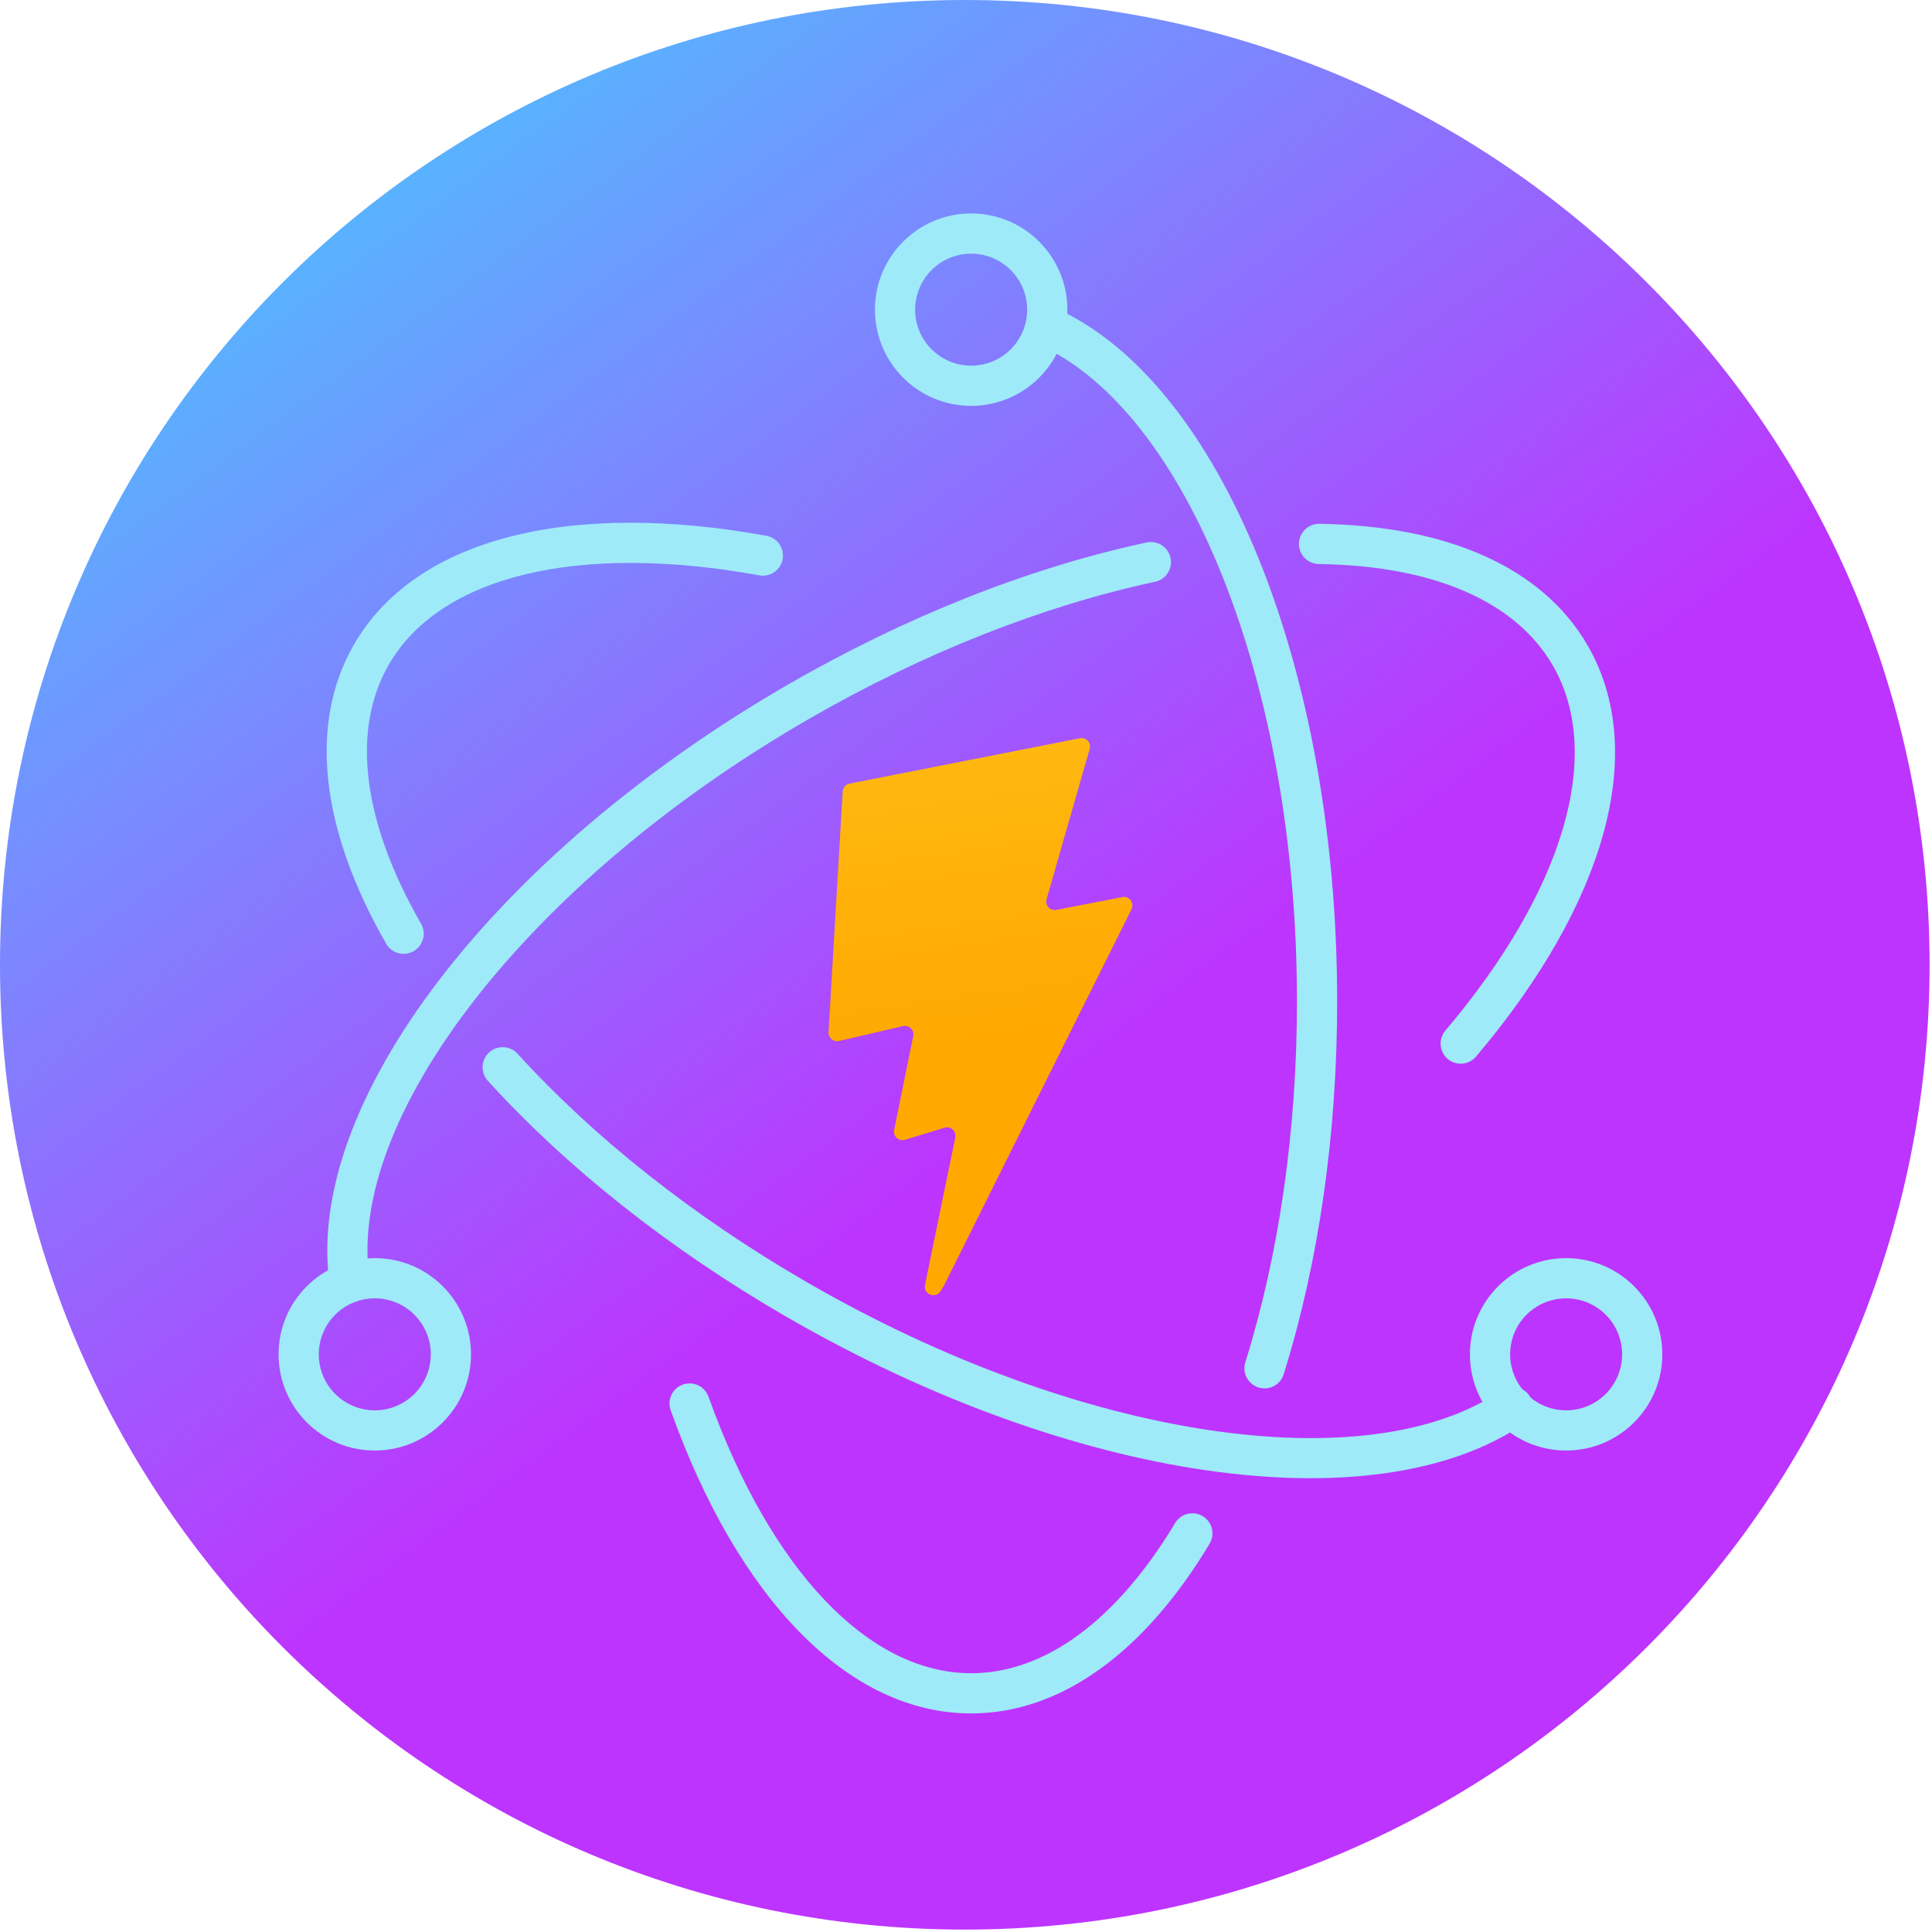
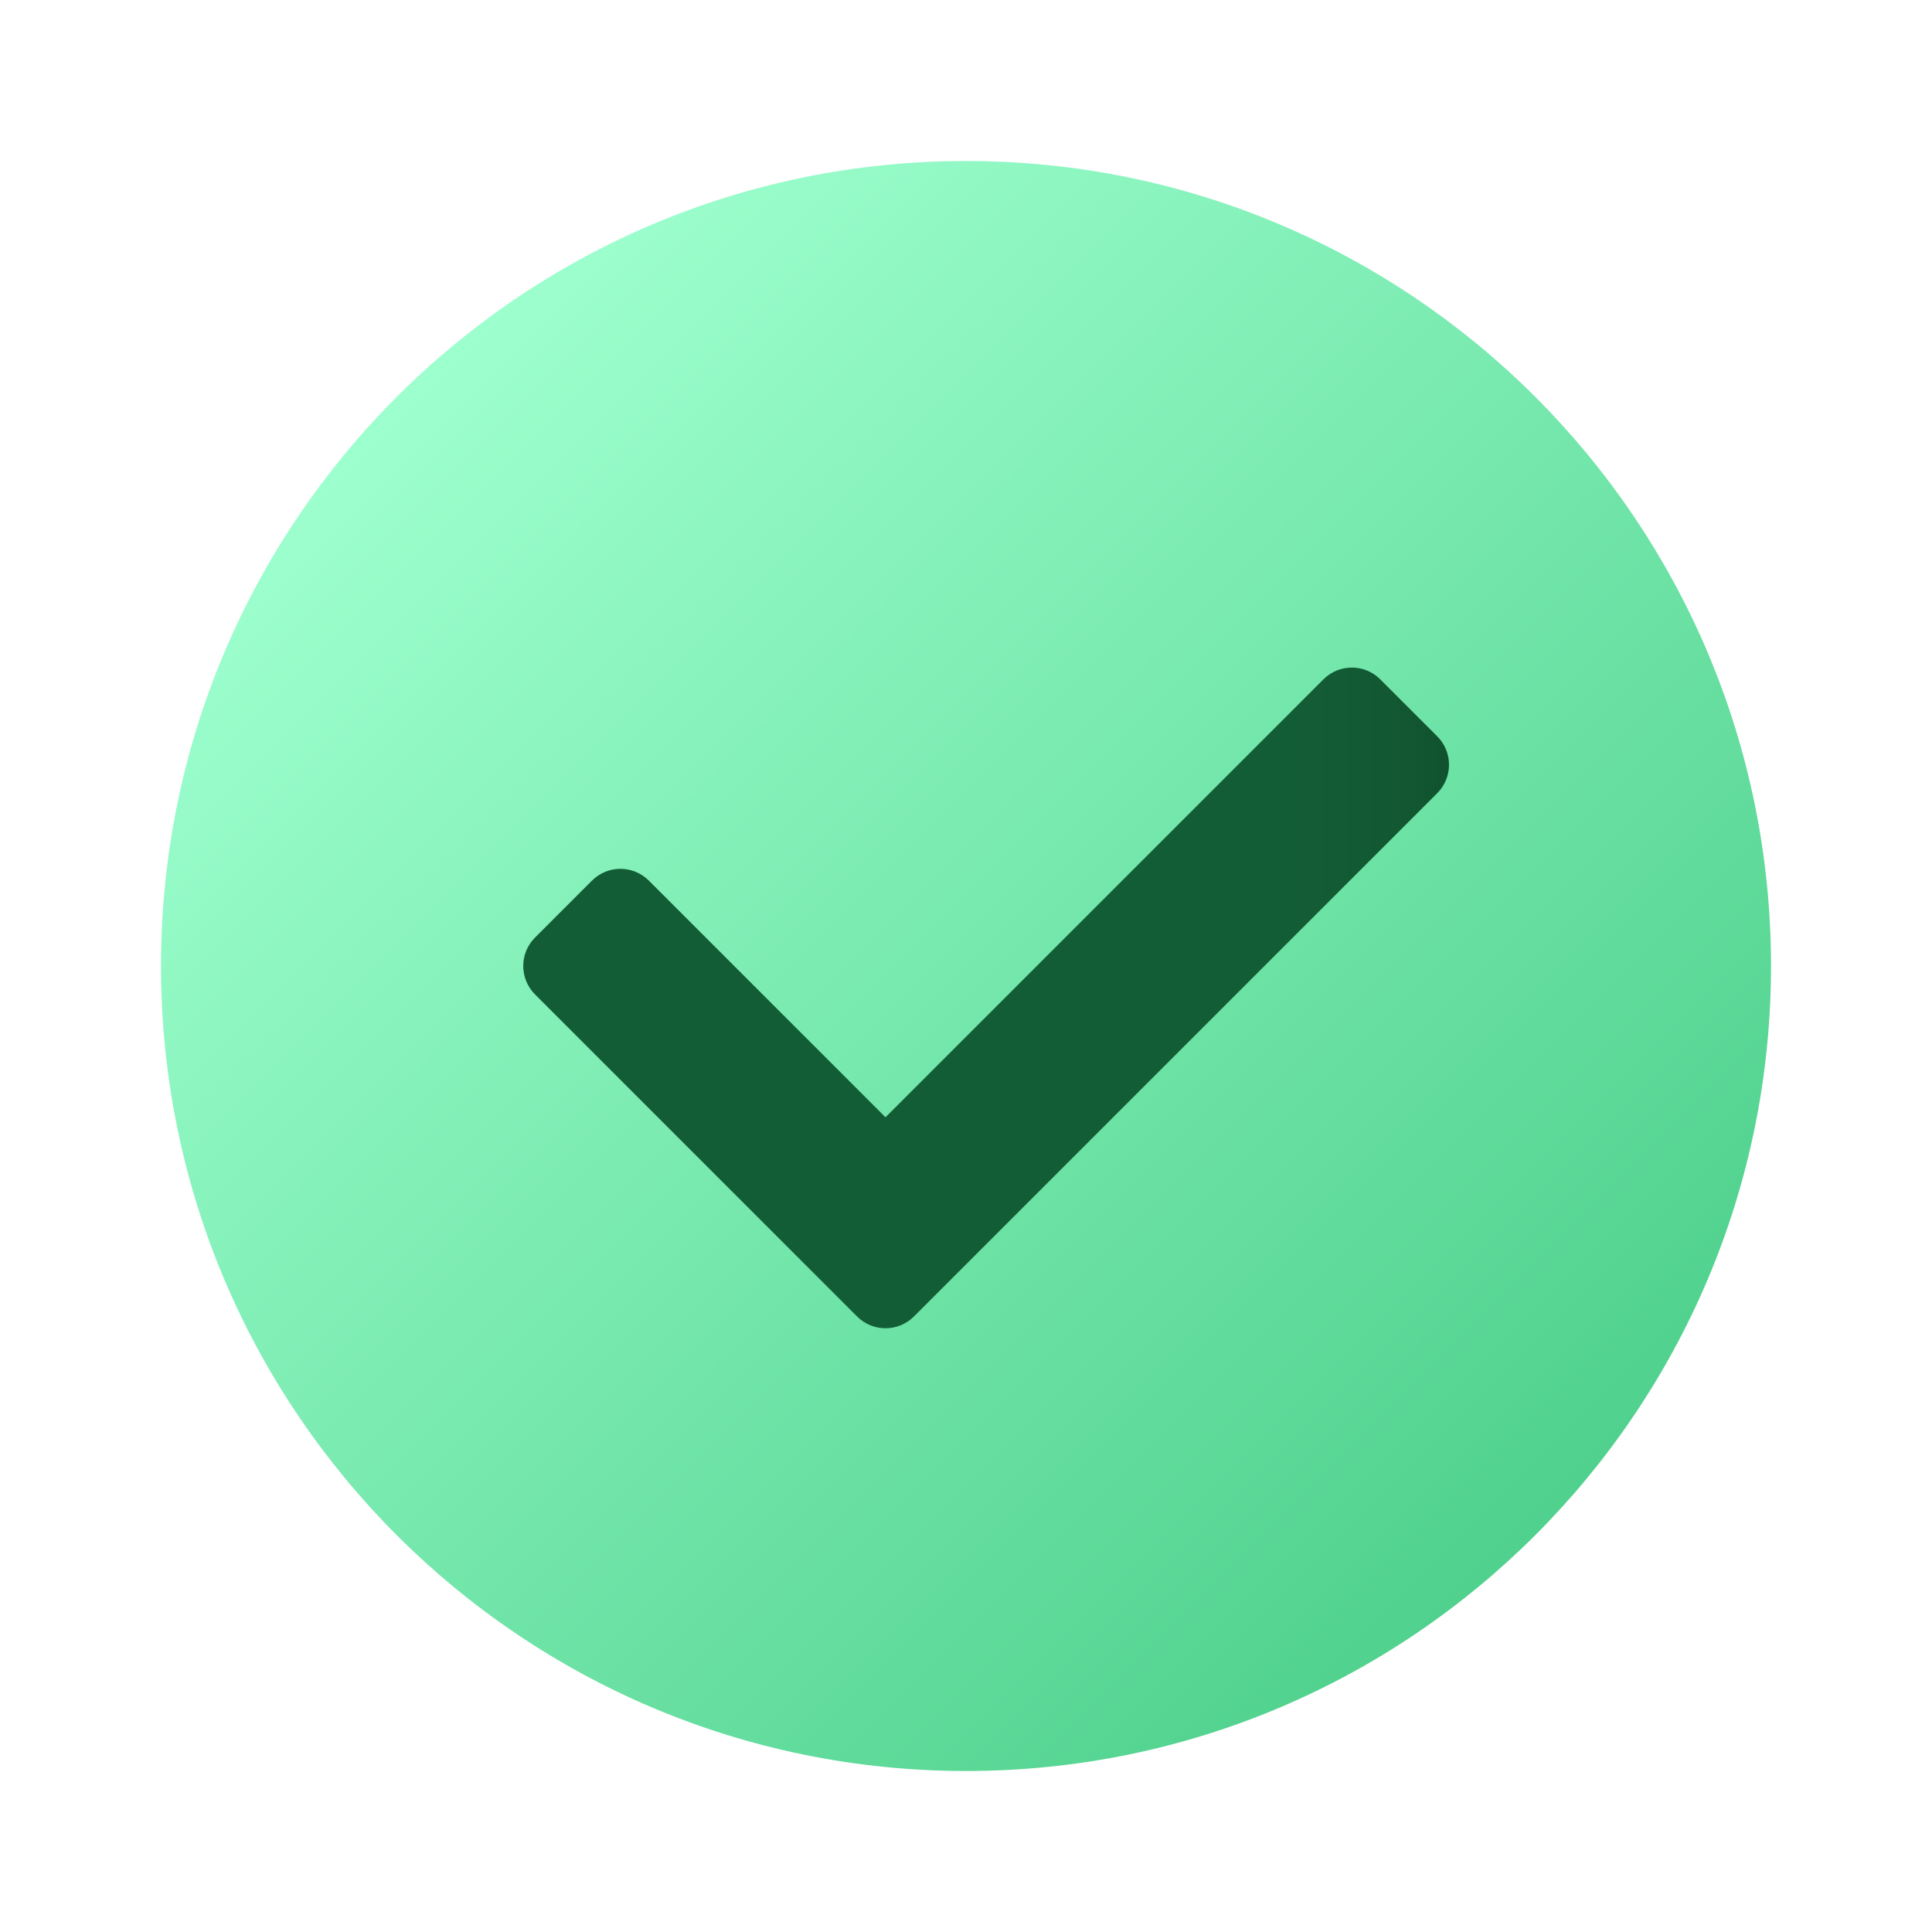
- <svg xmlns="http://www.w3.org/2000/svg" width="534" height="534" viewBox="0 0 534 534" fill="none">
-   <path d="M266.667 533.333C413.943 533.333 533.333 413.943 533.333 266.667C533.333 119.391 413.943 0 266.667 0C119.391 0 0 119.391 0 266.667C0 413.943 119.391 533.333 266.667 533.333Z" fill="url(#paint0_linear)" />
-   <path d="M408.012 291.99C443.487 250.081 455.873 207.931 438.835 178.423C426.3 156.708 399.798 145.244 364.575 144.785C363.115 144.788 361.715 145.364 360.677 146.39C359.639 147.417 359.046 148.81 359.027 150.27C359.008 151.729 359.565 153.138 360.576 154.191C361.587 155.243 362.972 155.856 364.431 155.896C396.108 156.308 418.942 166.185 429.215 183.979C443.365 208.49 432.319 246.077 399.531 284.81C399.05 285.366 398.684 286.011 398.454 286.709C398.224 287.408 398.135 288.144 398.192 288.877C398.249 289.61 398.45 290.324 398.785 290.978C399.12 291.632 399.581 292.214 400.142 292.689C400.703 293.163 401.352 293.522 402.053 293.744C402.753 293.966 403.491 294.047 404.223 293.982C404.955 293.917 405.667 293.708 406.317 293.366C406.968 293.023 407.544 292.556 408.012 291.99ZM316.844 149.958C284.769 156.831 250.627 170.269 217.84 189.198C136.71 236.037 83.787 305.106 91.137 355.187C91.235 355.916 91.477 356.618 91.849 357.253C92.22 357.888 92.713 358.442 93.301 358.885C93.888 359.327 94.557 359.649 95.27 359.831C95.982 360.013 96.724 360.051 97.451 359.944C98.179 359.837 98.878 359.587 99.508 359.208C100.138 358.829 100.687 358.329 101.122 357.736C101.558 357.144 101.871 356.47 102.044 355.756C102.217 355.041 102.247 354.299 102.131 353.573C95.604 309.106 145.771 243.637 223.396 198.821C255.202 180.456 288.26 167.446 319.171 160.823C319.894 160.68 320.582 160.395 321.194 159.984C321.806 159.573 322.33 159.044 322.736 158.429C323.142 157.813 323.421 157.123 323.557 156.398C323.693 155.673 323.684 154.929 323.529 154.208C323.375 153.487 323.078 152.804 322.657 152.199C322.236 151.593 321.699 151.078 321.077 150.682C320.455 150.287 319.76 150.019 319.033 149.895C318.306 149.771 317.562 149.792 316.844 149.958V149.958Z" fill="#9feaf9" />
-   <path d="M211.933 148.108C157.756 138.242 114.919 148.569 97.846 178.14C85.106 200.206 88.748 229.462 106.679 260.735C107.033 261.385 107.513 261.957 108.092 262.419C108.67 262.88 109.334 263.221 110.046 263.423C110.758 263.624 111.503 263.681 112.237 263.59C112.971 263.5 113.68 263.264 114.322 262.896C114.963 262.528 115.525 262.035 115.974 261.447C116.423 260.859 116.75 260.188 116.936 259.472C117.121 258.755 117.162 258.01 117.056 257.277C116.95 256.545 116.698 255.842 116.317 255.208C100.167 227.037 97.023 201.79 107.469 183.696C121.652 159.131 159.86 149.919 209.942 159.04C211.381 159.279 212.856 158.943 214.05 158.104C215.243 157.265 216.059 155.99 216.32 154.555C216.582 153.119 216.268 151.639 215.448 150.433C214.627 149.227 213.364 148.392 211.933 148.108Z" fill="#9feaf9" />
-   <path d="M298.488 204.045L234.806 216.594C233.76 216.8 232.985 217.692 232.922 218.763L229.004 285.297C228.912 286.864 230.343 288.081 231.864 287.728L249.594 283.613C251.253 283.228 252.752 284.698 252.411 286.375L247.143 312.315C246.789 314.061 248.419 315.554 250.114 315.036L261.065 311.69C262.762 311.172 264.394 312.669 264.035 314.416L255.664 355.162C255.14 357.711 258.511 359.101 259.917 356.916L260.856 355.456L312.747 251.312C313.616 249.569 312.117 247.58 310.213 247.95L291.963 251.492C290.248 251.824 288.789 250.218 289.273 248.531L301.184 207.005C301.669 205.315 300.205 203.707 298.488 204.045Z" fill="url(#paint1_linear)" />
-   <path d="M217.677 364.14C185.219 345.402 156.758 322.821 134.852 298.748C134.358 298.209 133.975 297.577 133.725 296.89C133.475 296.202 133.363 295.472 133.396 294.742C133.429 294.011 133.606 293.294 133.917 292.632C134.228 291.97 134.666 291.375 135.207 290.883C135.748 290.391 136.381 290.01 137.07 289.763C137.758 289.516 138.489 289.407 139.219 289.443C139.95 289.479 140.666 289.658 141.327 289.972C141.988 290.285 142.581 290.726 143.071 291.269C164.185 314.473 191.746 336.34 223.233 354.519C298.527 397.99 378.002 409.51 414.906 384.348C415.508 383.922 416.189 383.619 416.91 383.459C417.63 383.299 418.375 383.284 419.101 383.414C419.827 383.545 420.52 383.819 421.139 384.22C421.758 384.622 422.291 385.142 422.707 385.752C423.123 386.362 423.413 387.048 423.56 387.771C423.708 388.494 423.71 389.239 423.567 389.963C423.424 390.686 423.137 391.374 422.725 391.986C422.313 392.598 421.783 393.122 421.167 393.527C379.933 421.642 296.267 409.515 217.677 364.14Z" fill="#9feaf9" />
-   <path d="M185.408 389.906C203.958 441.698 234.302 473.587 268.423 473.587C293.308 473.587 316.331 456.623 334.285 426.758C334.674 426.133 334.934 425.436 335.051 424.709C335.168 423.982 335.139 423.239 334.967 422.523C334.794 421.807 334.481 421.133 334.045 420.539C333.609 419.945 333.06 419.444 332.428 419.065C331.797 418.685 331.097 418.435 330.368 418.329C329.639 418.222 328.897 418.262 328.184 418.445C327.47 418.628 326.8 418.951 326.213 419.396C325.626 419.84 325.133 420.397 324.762 421.033C308.627 447.873 288.808 462.475 268.423 462.475C240.079 462.475 213.015 434.033 195.871 386.162C195.636 385.461 195.264 384.814 194.776 384.259C194.288 383.704 193.694 383.252 193.029 382.929C192.364 382.606 191.641 382.419 190.903 382.379C190.165 382.339 189.426 382.447 188.73 382.696C188.034 382.945 187.395 383.331 186.85 383.83C186.304 384.329 185.864 384.932 185.555 385.604C185.246 386.275 185.074 387.001 185.049 387.74C185.024 388.479 185.147 389.215 185.41 389.906H185.408ZM354.829 379.775C364.433 349.092 369.59 313.696 369.59 276.81C369.59 184.771 337.375 105.429 291.492 85.056C290.151 84.495 288.644 84.481 287.294 85.017C285.943 85.554 284.857 86.598 284.267 87.927C283.677 89.255 283.631 90.761 284.139 92.123C284.647 93.484 285.668 94.593 286.983 95.21C327.906 113.383 358.477 188.681 358.477 276.81C358.477 312.596 353.483 346.873 344.227 376.456C343.997 377.156 343.908 377.894 343.966 378.628C344.024 379.362 344.227 380.077 344.564 380.732C344.901 381.387 345.364 381.968 345.928 382.442C346.491 382.917 347.143 383.274 347.846 383.494C348.549 383.714 349.288 383.792 350.021 383.724C350.754 383.655 351.467 383.442 352.117 383.096C352.767 382.75 353.341 382.278 353.807 381.708C354.273 381.138 354.621 380.481 354.831 379.775H354.829ZM459.462 374.333C459.462 359.648 447.558 347.744 432.873 347.744C418.187 347.744 406.283 359.648 406.283 374.333C406.283 389.019 418.187 400.923 432.873 400.923C447.558 400.923 459.462 389.019 459.462 374.333ZM448.352 374.333C448.352 376.366 447.952 378.379 447.174 380.257C446.396 382.135 445.256 383.841 443.818 385.279C442.381 386.716 440.674 387.856 438.796 388.634C436.918 389.412 434.906 389.812 432.873 389.812C430.84 389.812 428.827 389.412 426.949 388.634C425.071 387.856 423.365 386.716 421.927 385.279C420.49 383.841 419.35 382.135 418.572 380.257C417.794 378.379 417.394 376.366 417.394 374.333C417.394 370.228 419.025 366.291 421.927 363.388C424.83 360.485 428.768 358.854 432.873 358.854C436.978 358.854 440.915 360.485 443.818 363.388C446.721 366.291 448.352 370.228 448.352 374.333ZM103.59 400.923C118.277 400.923 130.181 389.019 130.181 374.333C130.181 359.648 118.275 347.744 103.59 347.744C88.906 347.744 77 359.648 77 374.333C77 389.019 88.906 400.923 103.59 400.923ZM103.59 389.812C99.484 389.812 95.547 388.182 92.644 385.279C89.741 382.376 88.11 378.439 88.11 374.333C88.11 370.228 89.741 366.291 92.644 363.388C95.547 360.485 99.484 358.854 103.59 358.854C107.695 358.854 111.632 360.485 114.535 363.388C117.438 366.291 119.069 370.228 119.069 374.333C119.069 378.439 117.438 382.376 114.535 385.279C111.632 388.182 107.695 389.812 103.59 389.812Z" fill="#9feaf9" />
-   <path d="M268.423 112.179C283.108 112.179 295.013 100.275 295.013 85.59C295.013 70.904 283.108 59 268.423 59C253.738 59 241.833 70.904 241.833 85.59C241.833 100.275 253.738 112.179 268.423 112.179ZM268.423 101.069C264.318 101.069 260.38 99.438 257.478 96.535C254.575 93.632 252.944 89.695 252.944 85.59C252.944 81.484 254.575 77.547 257.478 74.644C260.38 71.741 264.318 70.11 268.423 70.11C272.528 70.11 276.465 71.741 279.368 74.644C282.271 77.547 283.902 81.484 283.902 85.59C283.902 89.695 282.271 93.632 279.368 96.535C276.465 99.438 272.528 101.069 268.423 101.069Z" fill="#9feaf9" />
-   <defs>
-     <linearGradient id="paint0_linear" x1="6" y1="33" x2="235" y2="344" gradientUnits="userSpaceOnUse">
-       <stop stop-color="#41D1FF" />
-       <stop offset="1" stop-color="#BD34FE" />
-     </linearGradient>
-     <linearGradient id="paint1_linear" x1="194.651" y1="8.818" x2="236.076" y2="292.989" gradientUnits="userSpaceOnUse">
-       <stop stop-color="#FFEA83" />
-       <stop offset="0.083" stop-color="#FFDD35" />
-       <stop offset="1" stop-color="#FFA800" />
-     </linearGradient>
-   </defs>
+ <svg xmlns="http://www.w3.org/2000/svg" viewBox="0 0 48 48">
+   <linearGradient id="IMoH7gpu5un5Dx2vID39Ra" x1="9.858" x2="38.142" y1="9.858" y2="38.142" gradientUnits="userSpaceOnUse">
+     <stop offset="0" stop-color="#9dffce" />
+     <stop offset="1" stop-color="#50d18d" />
+   </linearGradient>
+   <path fill="url(#IMoH7gpu5un5Dx2vID39Ra)" d="M44,24c0,11.045-8.955,20-20,20S4,35.045,4,24S12.955,4,24,4S44,12.955,44,24z" />
+   <linearGradient id="IMoH7gpu5un5Dx2vID39Rb" x1="13" x2="36" y1="24.793" y2="24.793" gradientUnits="userSpaceOnUse">
+     <stop offset=".824" stop-color="#135d36" />
+     <stop offset=".931" stop-color="#125933" />
+     <stop offset="1" stop-color="#11522f" />
+   </linearGradient>
+   <path fill="url(#IMoH7gpu5un5Dx2vID39Rb)" d="M21.293,32.707l-8-8c-0.391-0.391-0.391-1.024,0-1.414l1.414-1.414c0.391-0.391,1.024-0.391,1.414,0L22,27.758l10.879-10.879c0.391-0.391,1.024-0.391,1.414,0l1.414,1.414c0.391,0.391,0.391,1.024,0,1.414l-13,13C22.317,33.098,21.683,33.098,21.293,32.707z" />
</svg>
